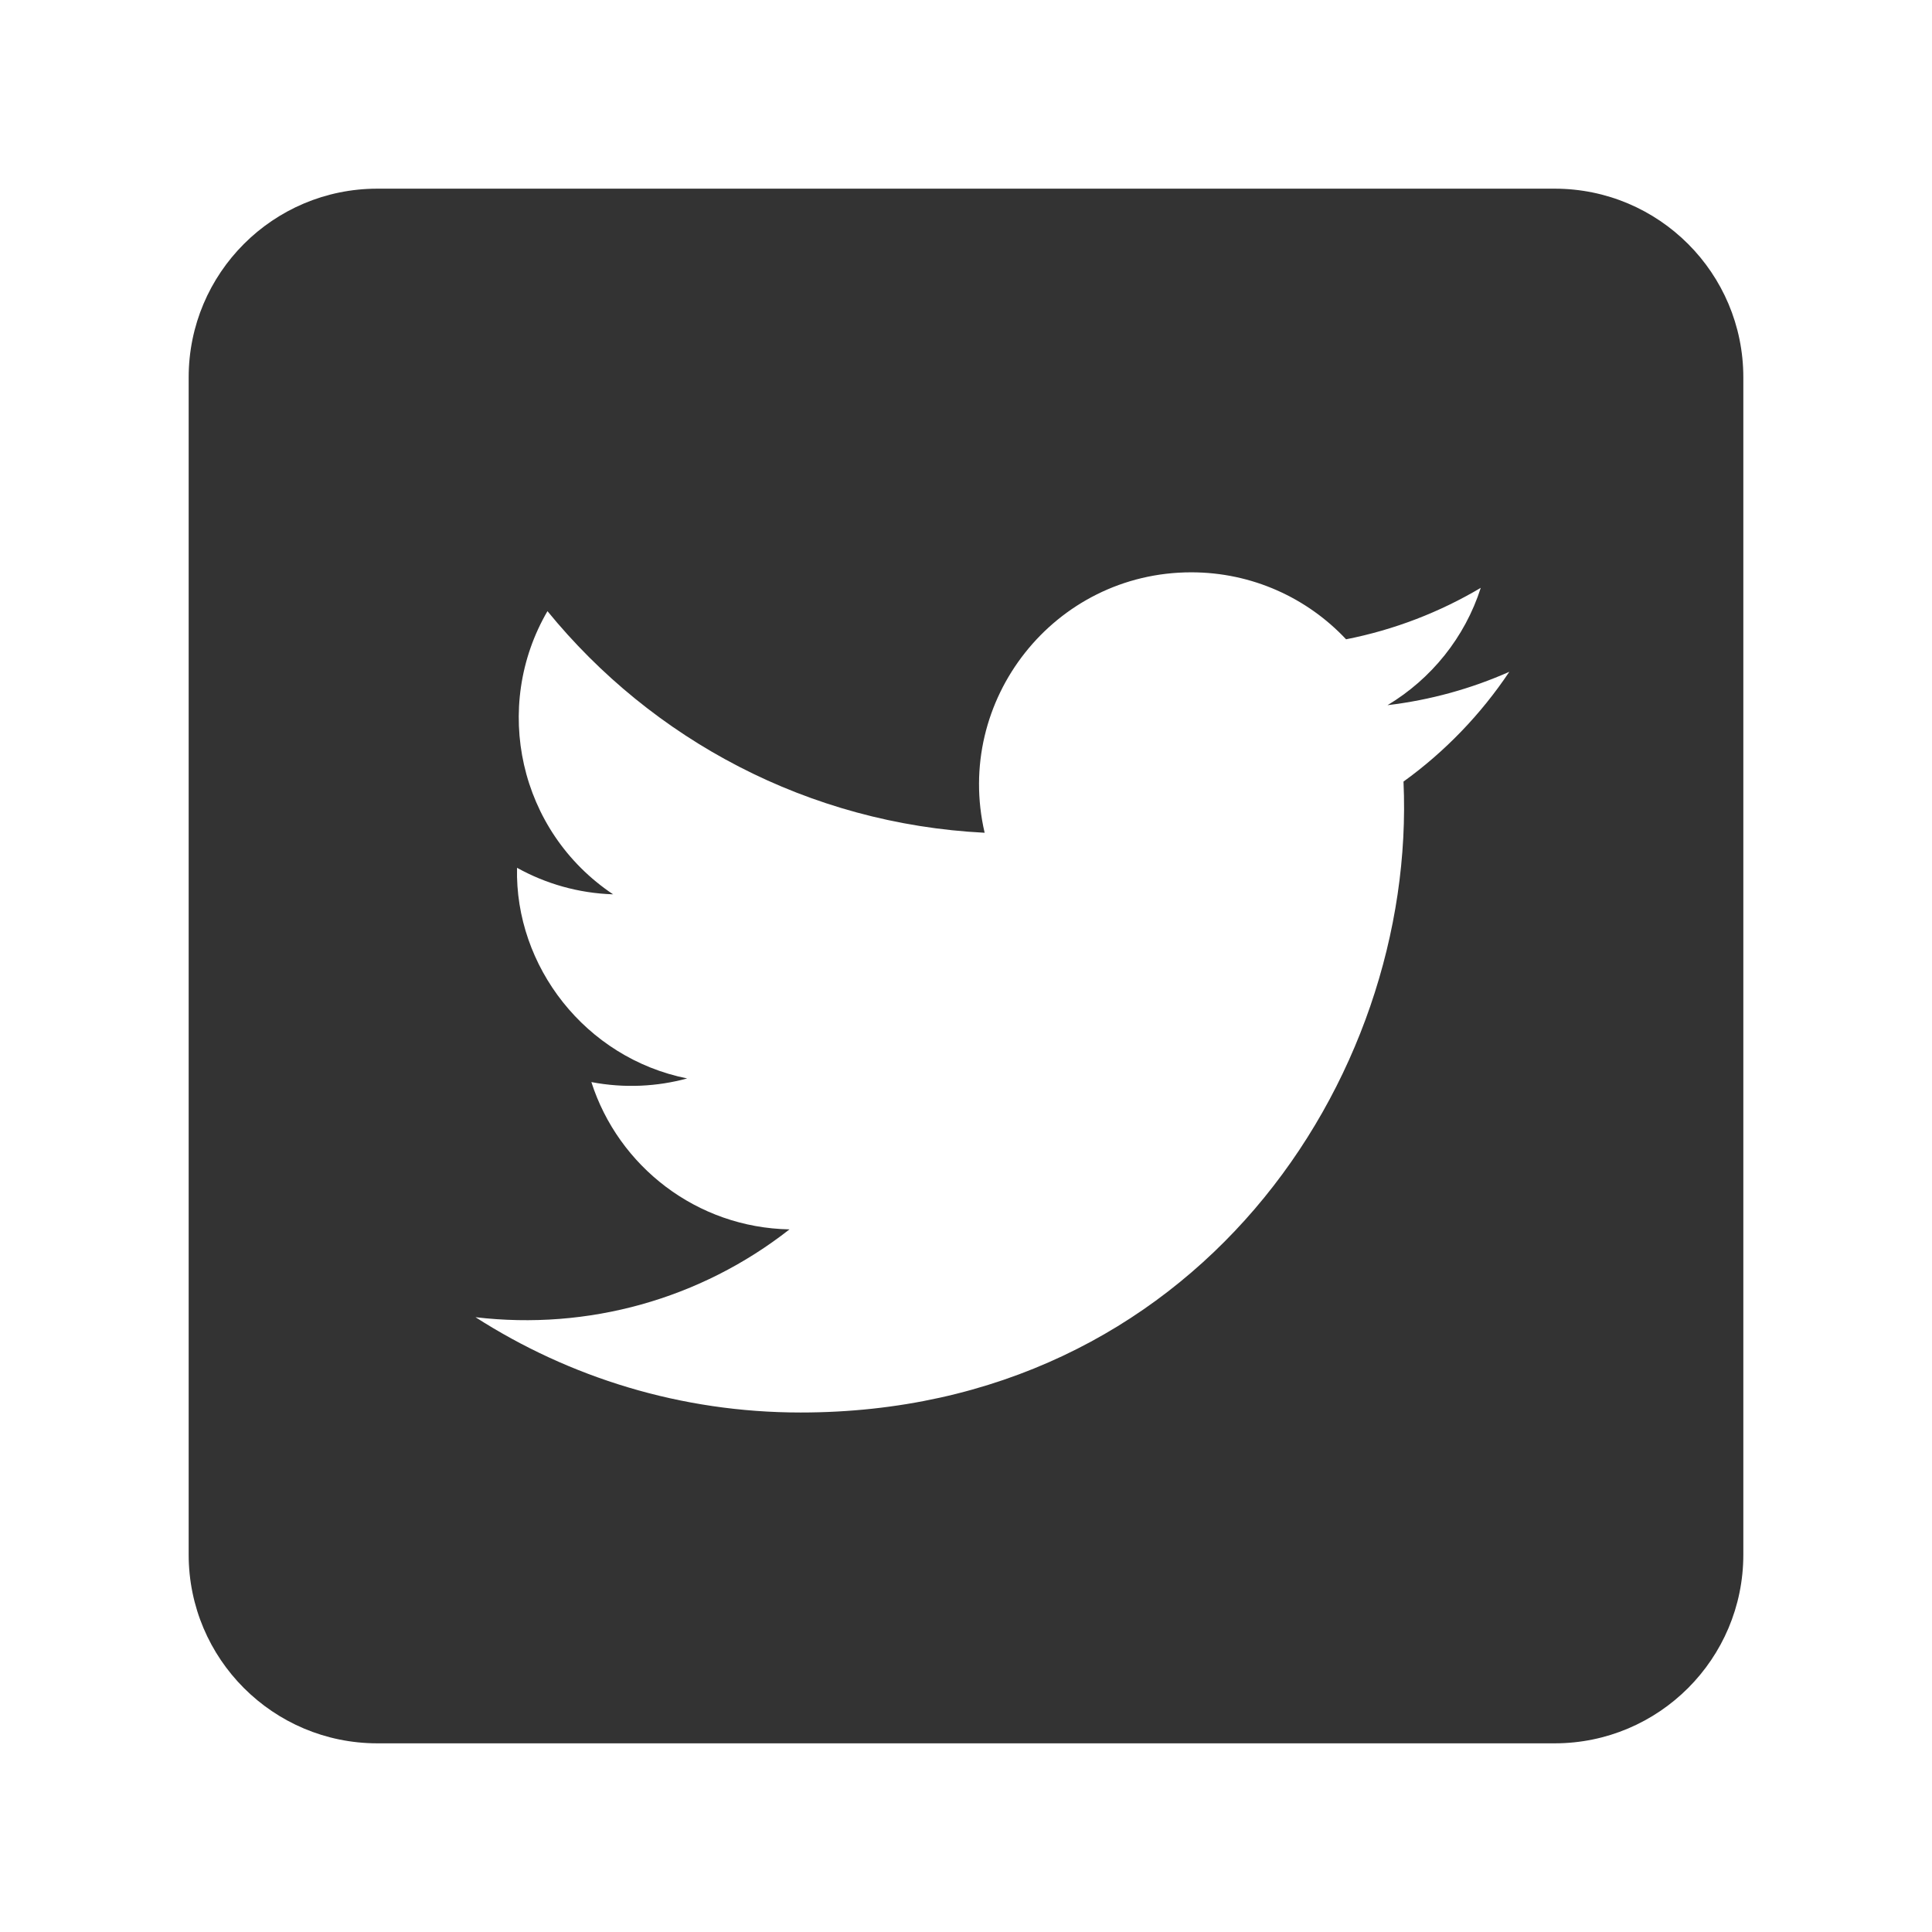
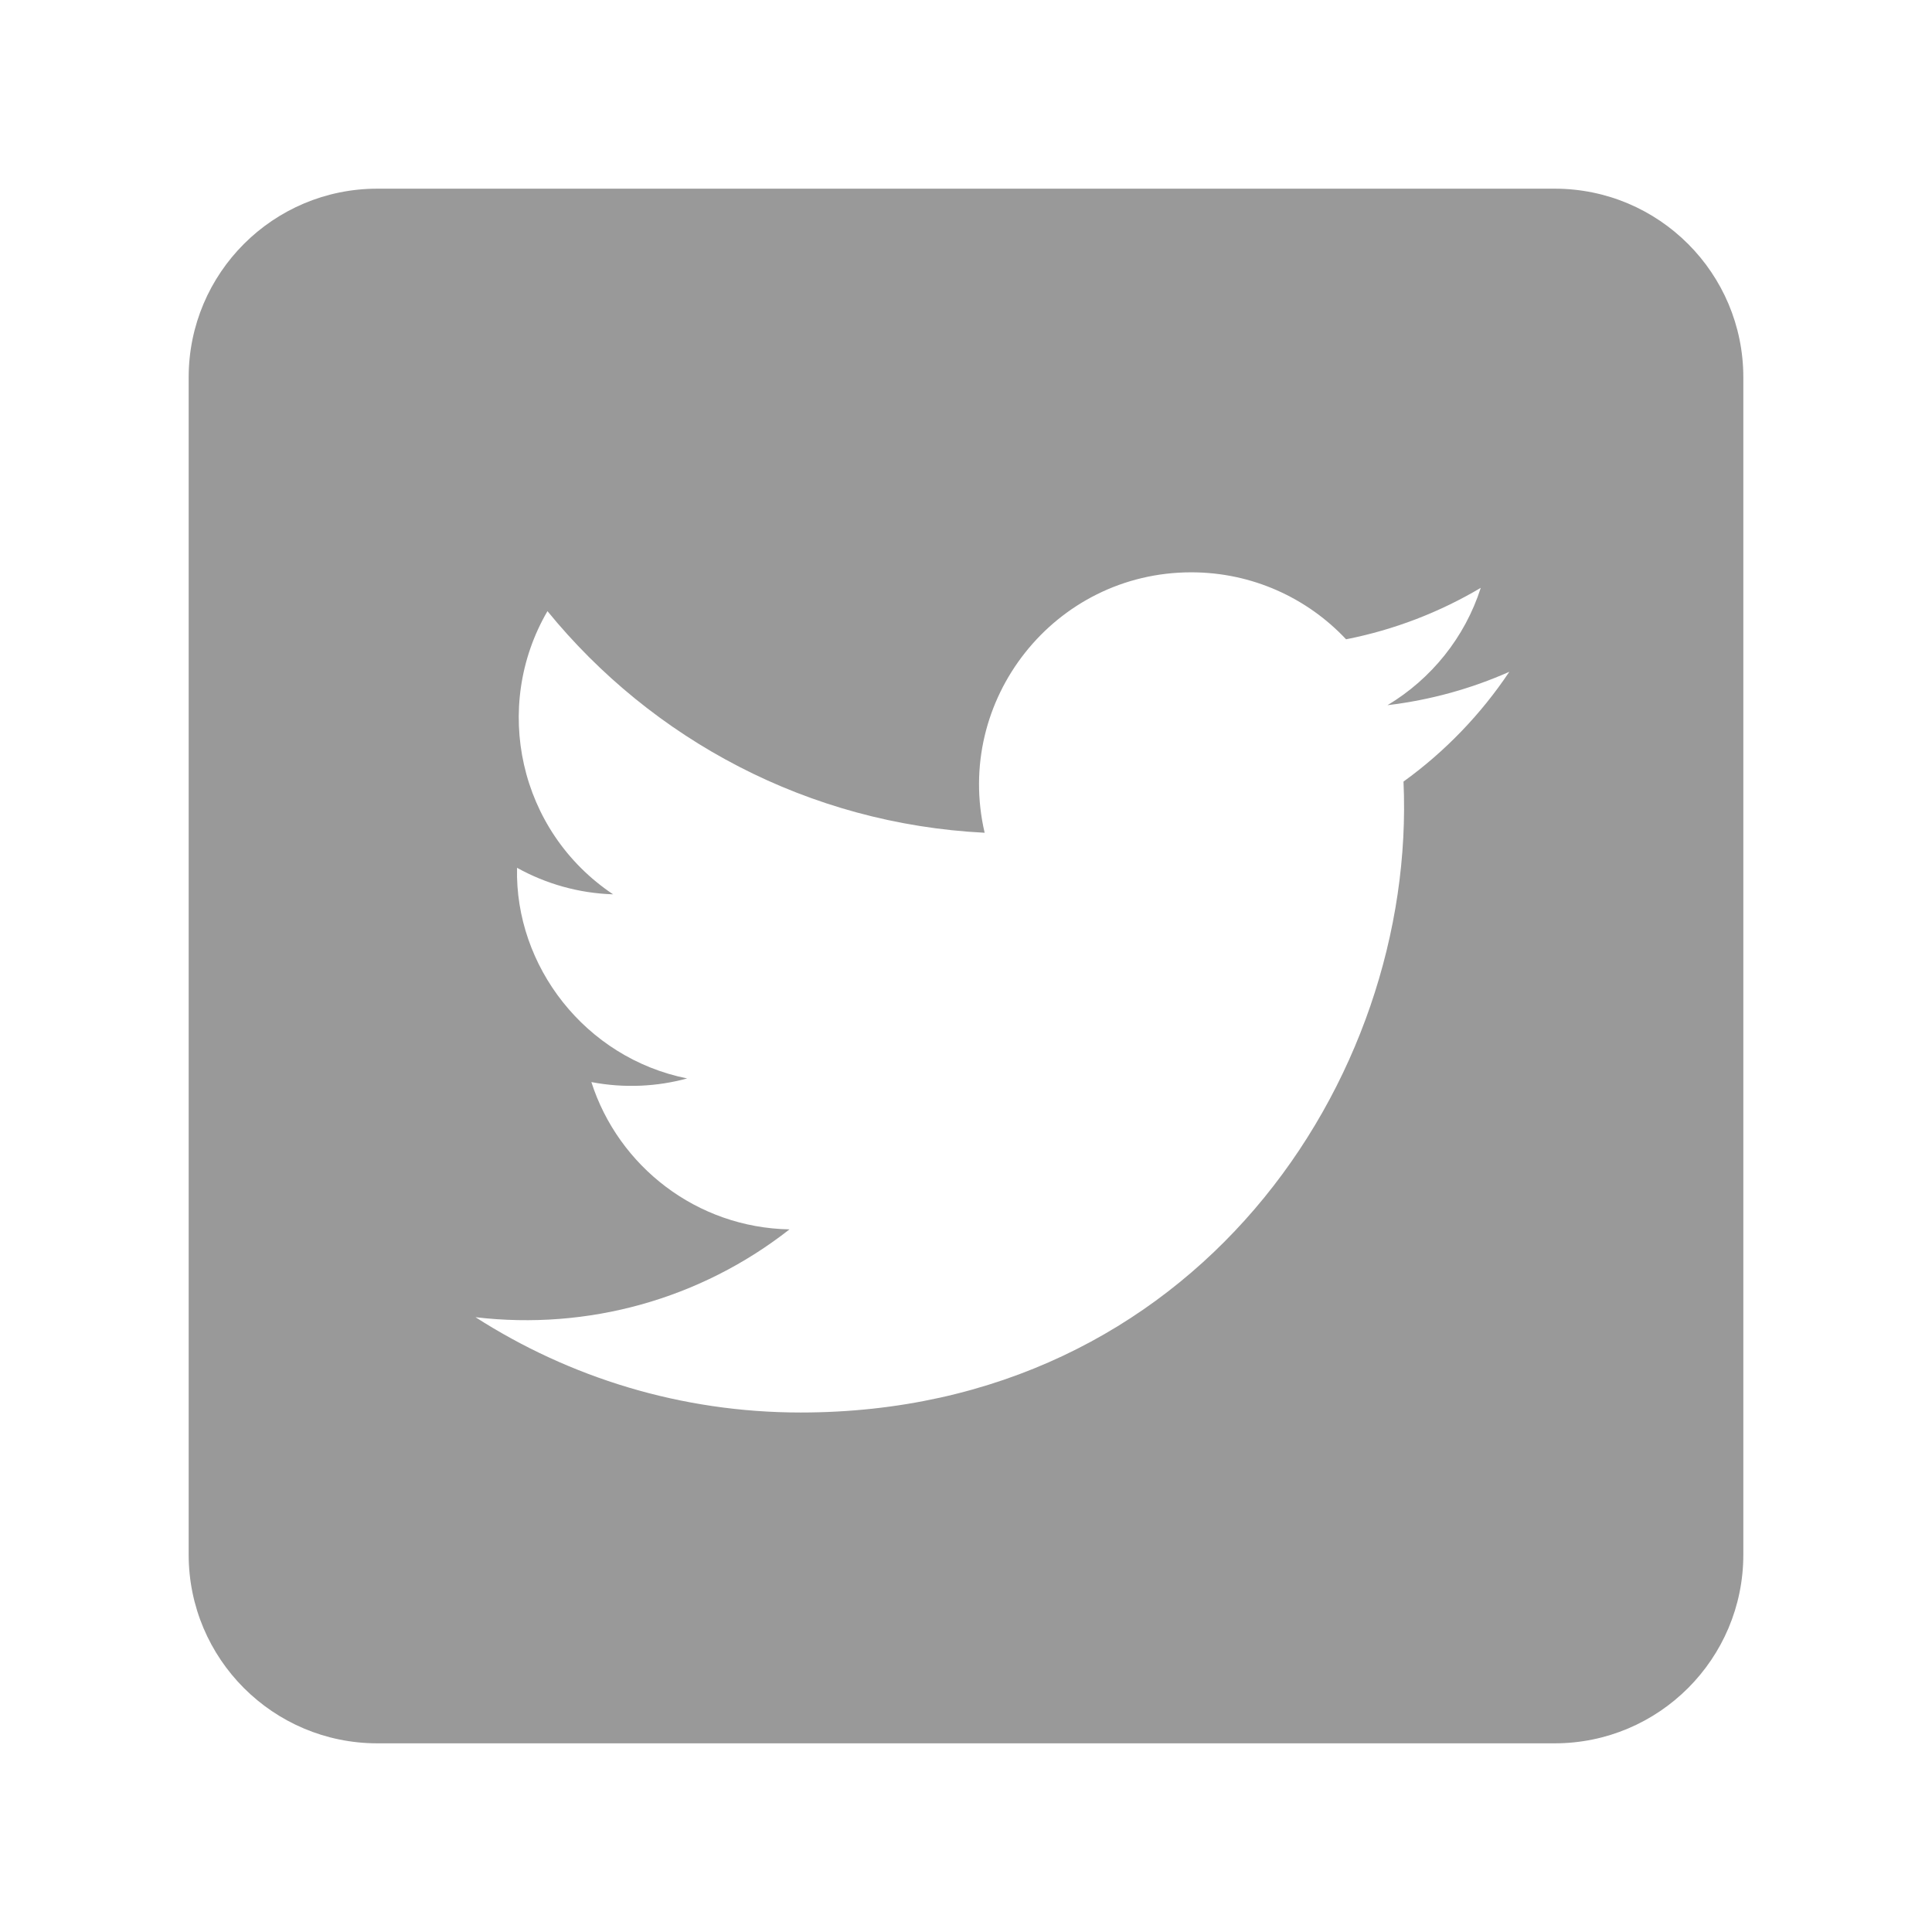
- <svg xmlns="http://www.w3.org/2000/svg" version="1.1" x="0px" y="0px" width="512px" height="512px" viewBox="0 0 512 512" enable-background="new 0 0 512 512" xml:space="preserve" fill="#333333">
+ <svg xmlns="http://www.w3.org/2000/svg" version="1.1" x="0px" y="0px" width="512px" height="512px" viewBox="0 0 512 512" enable-background="new 0 0 512 512" xml:space="preserve" fill="#999">
  <path id="twitter-3-icon" d="M412,50H100c-27.614,0-50,22.386-50,50v312c0,27.614,22.386,50,50,50h312c27.614,0,50-22.386,50-50V100   C462,72.386,439.614,50,412,50z M371.942,207.125c3.553,79.059-55.408,167.203-159.768,167.203   c-31.743,0-61.289-9.305-86.164-25.253c29.821,3.515,59.586-4.758,83.218-23.278c-24.596-0.453-45.356-16.703-52.508-39.035   c8.808,1.684,17.473,1.19,25.383-0.962c-27.03-5.433-45.692-29.784-45.083-55.826c7.577,4.211,16.245,6.74,25.46,7.032   c-25.034-16.73-32.12-49.786-17.396-75.045c27.723,34.006,69.143,56.385,115.857,58.729c-8.199-35.16,18.474-69.019,54.755-69.019   c16.168,0,30.776,6.825,41.029,17.75c12.804-2.52,24.833-7.198,35.694-13.639c-4.197,13.126-13.11,24.141-24.715,31.098   c11.37-1.357,22.204-4.379,32.284-8.851C392.454,189.301,382.926,199.201,371.942,207.125z" />
</svg>
